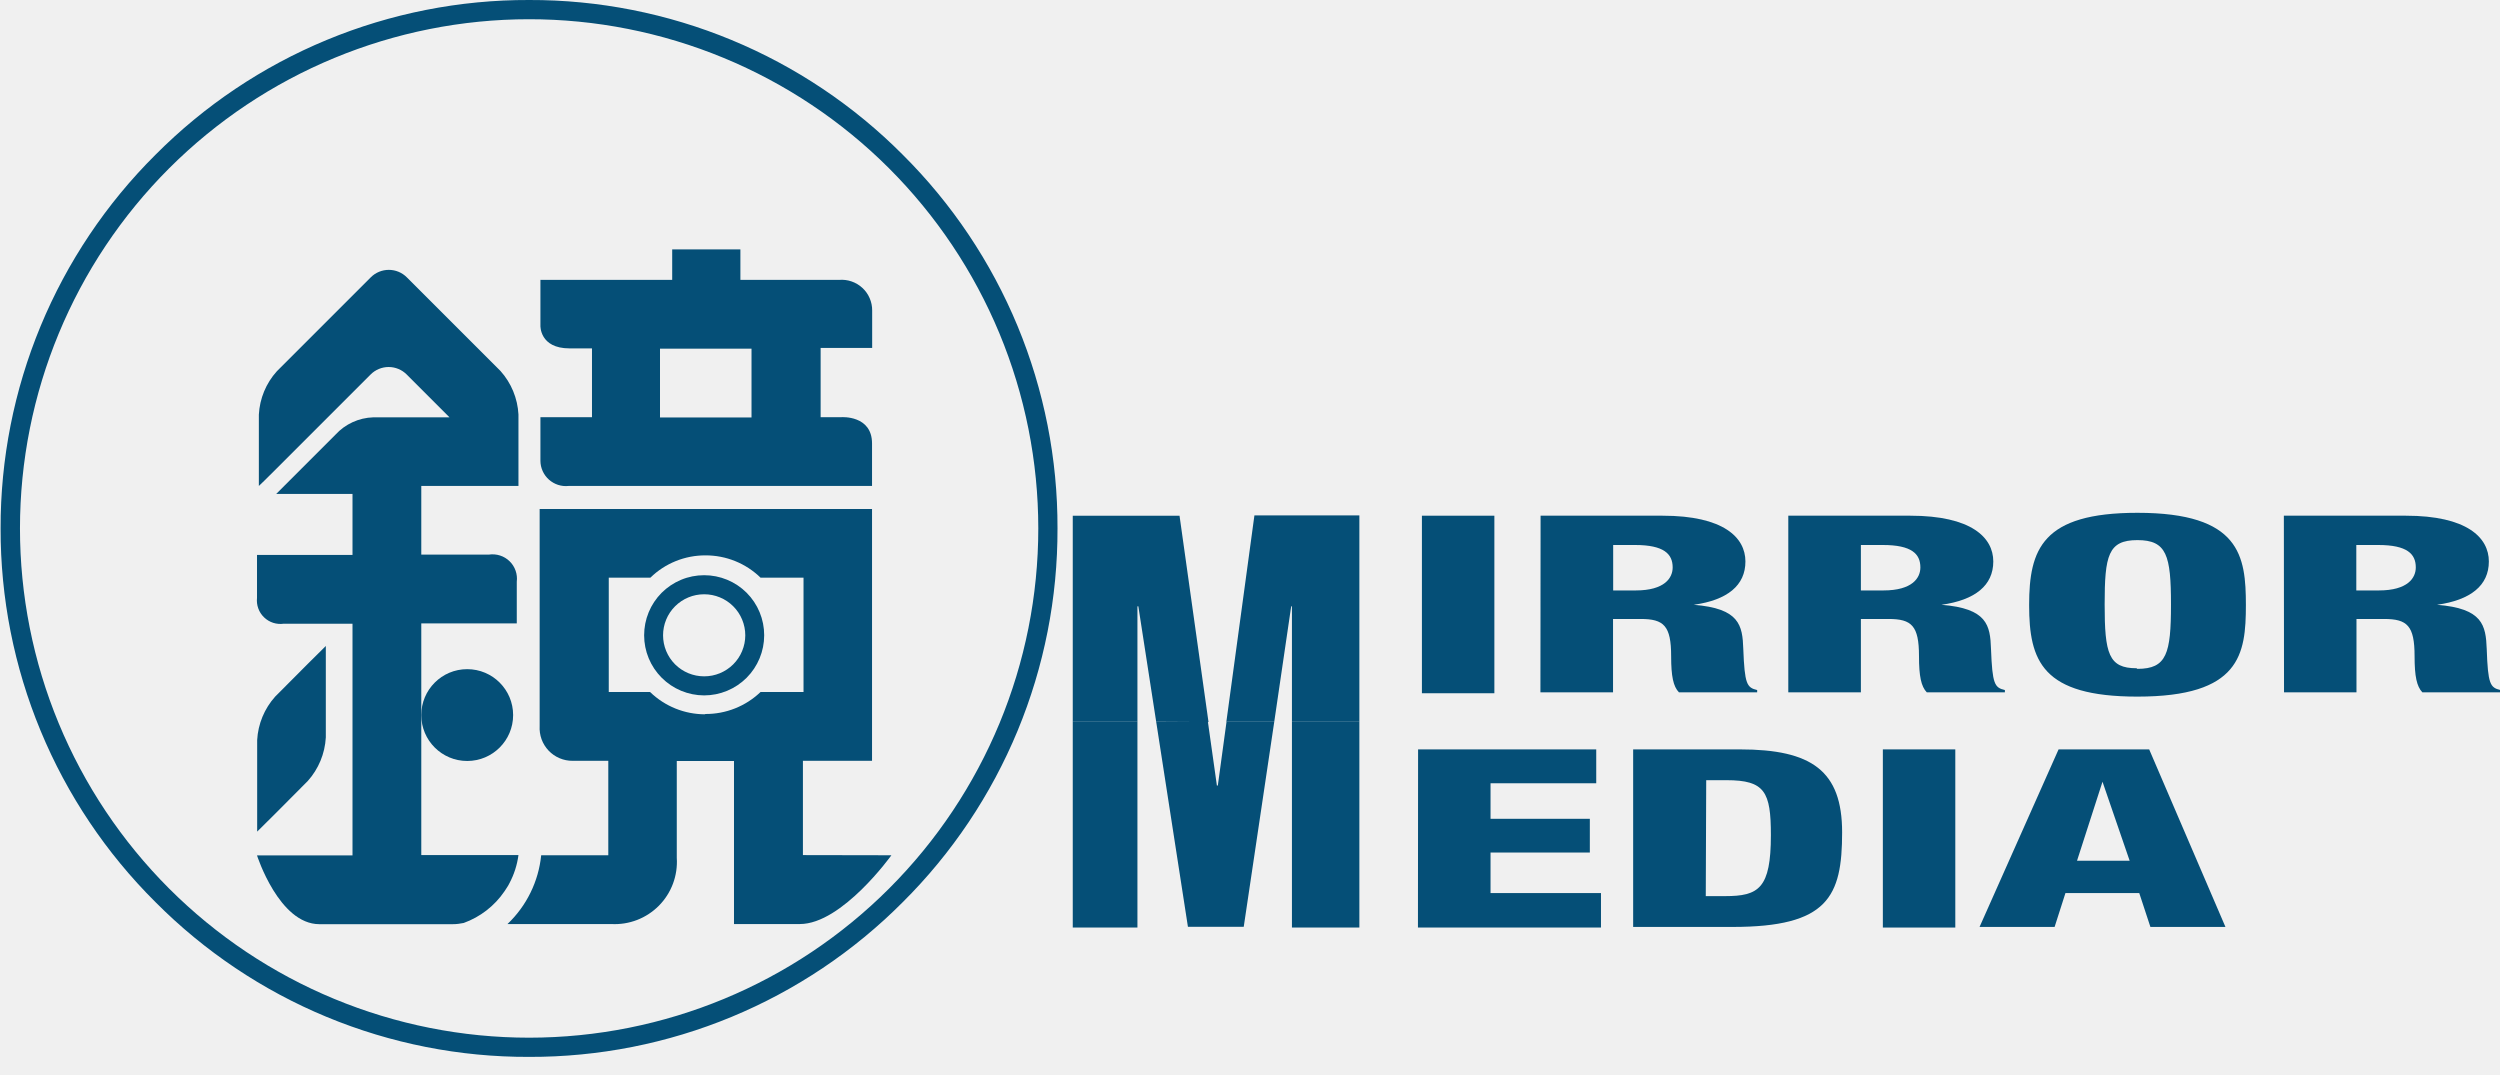
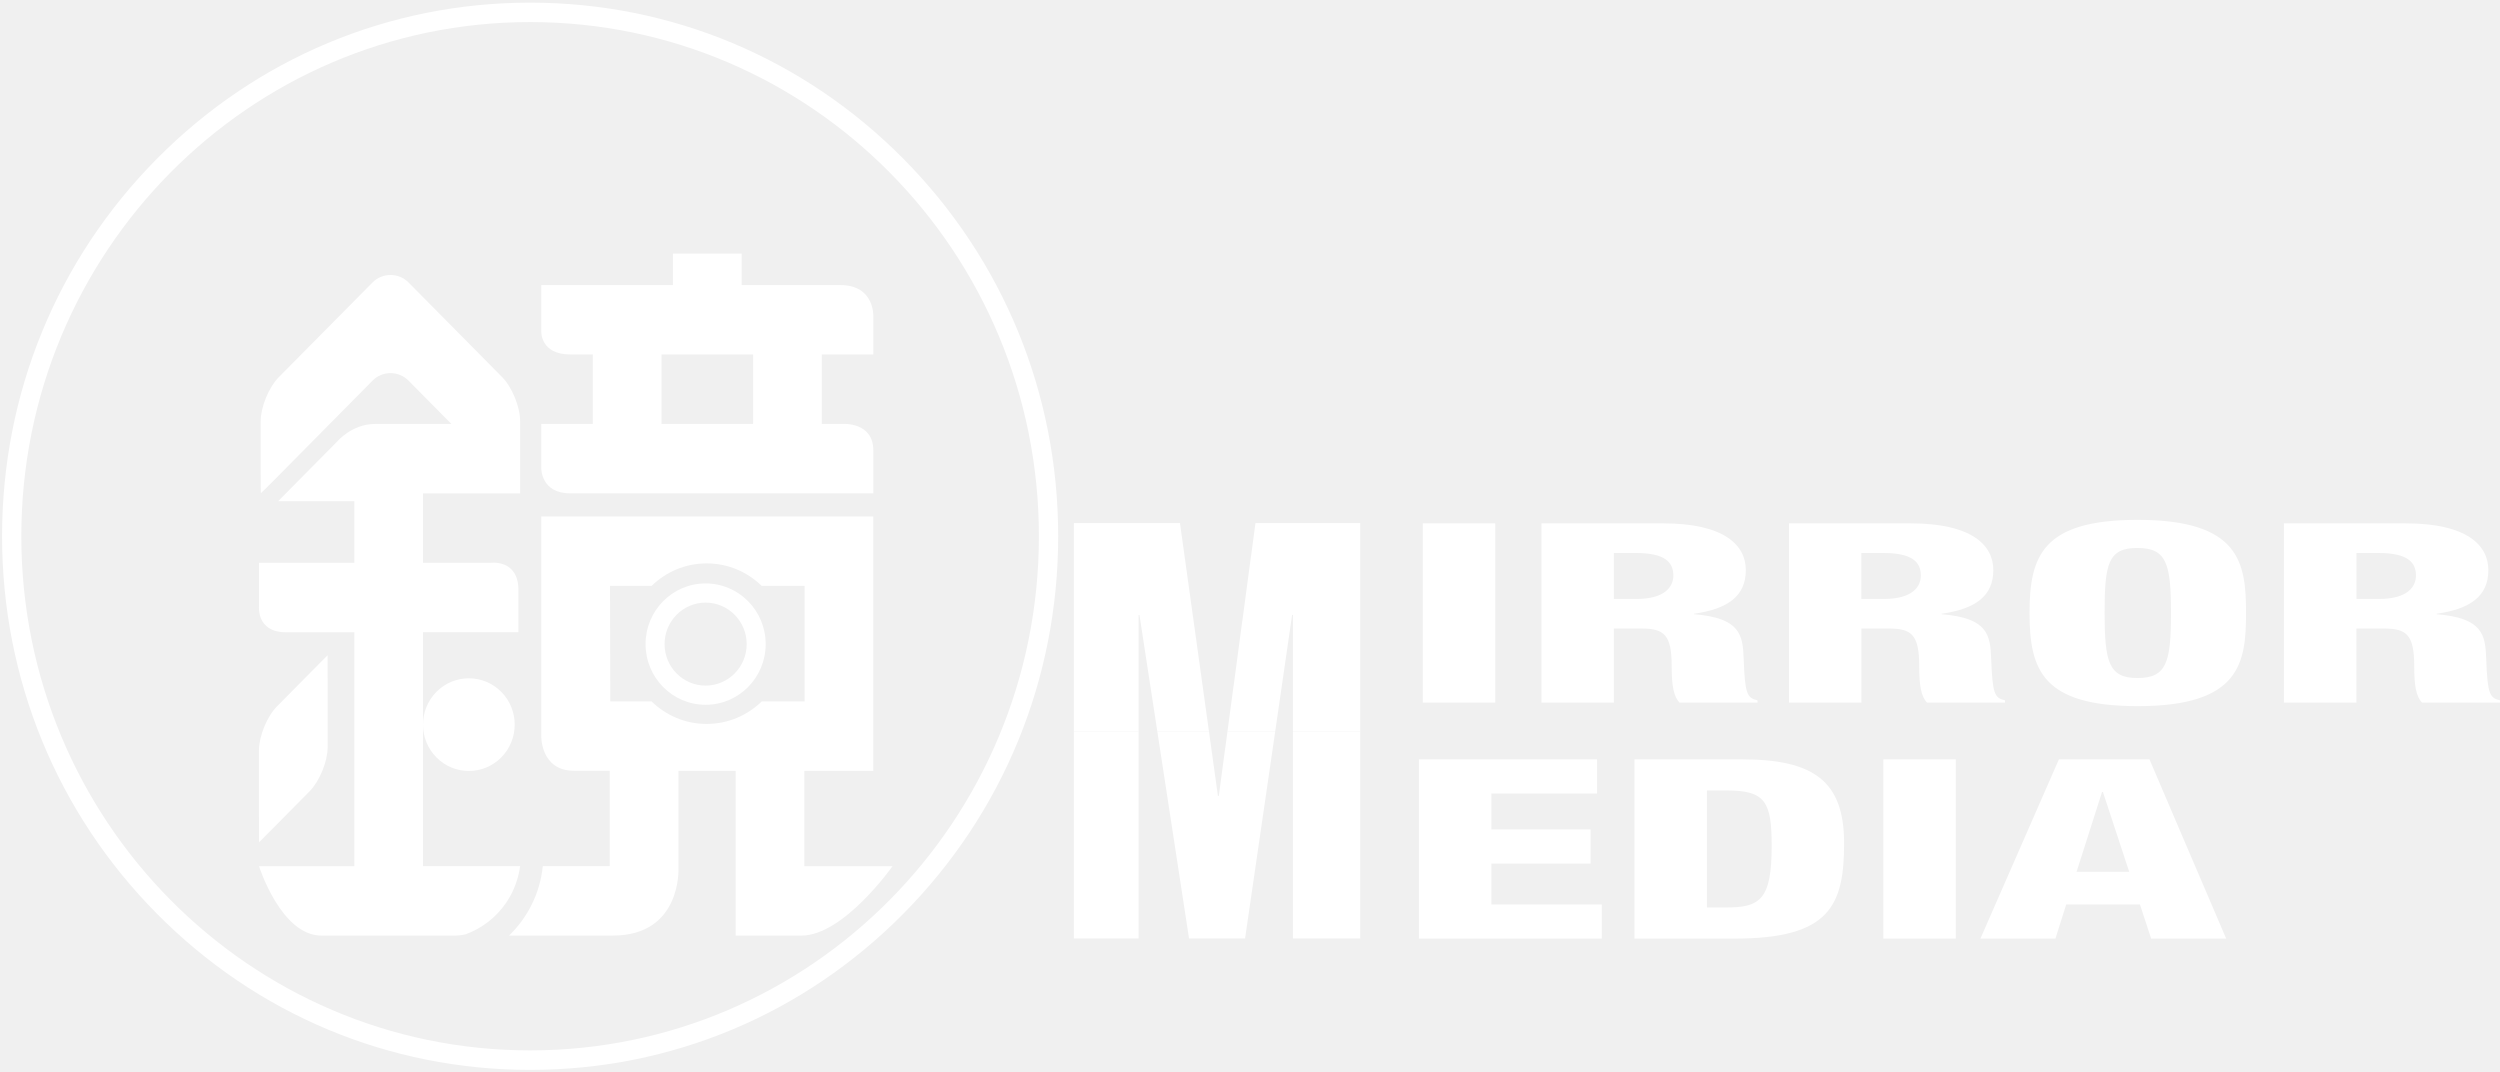
- <svg xmlns="http://www.w3.org/2000/svg" viewBox="0 0 107 46" fill="none">
-   <g clip-path="url(#clip0_34_580)">
-     <path d="M22.621 0.823C25.484 0.82 28.321 1.382 30.967 2.476C33.614 3.57 36.019 5.174 38.045 7.198C40.071 9.222 41.678 11.625 42.776 14.27C43.873 16.915 44.438 19.751 44.439 22.614C44.439 28.395 42.143 33.938 38.056 38.026C33.97 42.114 28.427 44.411 22.647 44.413C19.785 44.413 16.95 43.849 14.306 42.753C11.662 41.658 9.259 40.052 7.236 38.028C5.212 36.003 3.607 33.6 2.512 30.956C1.417 28.311 0.854 25.477 0.855 22.614C0.855 16.835 3.151 11.292 7.238 7.205C11.325 3.119 16.867 0.823 22.647 0.823H22.621ZM22.647 0C19.675 -0.009 16.731 0.572 13.985 1.709C11.239 2.846 8.747 4.518 6.652 6.626C4.546 8.721 2.876 11.213 1.738 13.957C0.601 16.701 0.019 19.644 0.026 22.614C0.018 25.586 0.6 28.53 1.737 31.275C2.874 34.021 4.545 36.514 6.652 38.609C8.747 40.717 11.239 42.389 13.985 43.526C16.731 44.664 19.675 45.245 22.647 45.235C25.619 45.243 28.562 44.662 31.308 43.524C34.053 42.387 36.546 40.716 38.641 38.609C40.748 36.513 42.417 34.02 43.554 31.275C44.69 28.529 45.27 25.586 45.261 22.614C45.27 19.644 44.689 16.702 43.553 13.957C42.416 11.213 40.747 8.721 38.641 6.626C36.546 4.519 34.053 2.848 31.308 1.711C28.562 0.574 25.619 -0.008 22.647 0Z" fill="#054F77" />
-     <path d="M24.331 20.799H37.323V18.978C37.323 17.764 36.017 17.855 36.017 17.855H35.123V14.891H37.329V13.285C37.33 13.104 37.293 12.925 37.22 12.758C37.148 12.592 37.042 12.443 36.908 12.32C36.775 12.197 36.618 12.104 36.446 12.045C36.275 11.986 36.093 11.964 35.913 11.979H31.689V10.674H28.77V11.979H23.13V13.938C23.13 13.938 23.091 14.911 24.377 14.911H25.337V17.855H23.13V19.729C23.132 19.88 23.165 20.029 23.228 20.167C23.291 20.305 23.382 20.428 23.495 20.529C23.608 20.629 23.741 20.705 23.884 20.752C24.029 20.799 24.181 20.815 24.331 20.799ZM28.248 14.924H32.165V17.868H28.248V14.924Z" fill="#054F77" />
-     <path d="M34.365 36.598V32.563H37.323V21.785H23.097V31.075C23.086 31.267 23.114 31.459 23.179 31.64C23.245 31.82 23.347 31.986 23.479 32.125C23.612 32.265 23.771 32.376 23.948 32.451C24.125 32.526 24.315 32.565 24.508 32.563H26.035V36.605H23.163C23.05 37.727 22.538 38.772 21.72 39.549H26.159C26.536 39.57 26.912 39.511 27.264 39.376C27.616 39.24 27.935 39.032 28.201 38.764C28.466 38.496 28.671 38.175 28.803 37.822C28.935 37.469 28.991 37.092 28.966 36.715V32.57H31.415V39.549H34.235C36.043 39.549 38.152 36.605 38.152 36.605L34.365 36.598ZM30.181 30.572C29.301 30.573 28.456 30.231 27.824 29.619H26.055V24.723H27.837C28.468 24.109 29.314 23.767 30.194 23.77C31.074 23.767 31.92 24.109 32.55 24.723H34.391V29.619H32.55C31.913 30.229 31.063 30.566 30.181 30.559V30.572Z" fill="#054F77" />
-     <path d="M30.135 24.619C29.797 24.619 29.463 24.685 29.152 24.815C28.84 24.944 28.557 25.134 28.318 25.372C28.08 25.611 27.891 25.895 27.763 26.207C27.634 26.519 27.569 26.853 27.569 27.191C27.569 27.872 27.839 28.525 28.32 29.007C28.801 29.489 29.454 29.761 30.135 29.763C30.817 29.763 31.471 29.492 31.954 29.01C32.436 28.527 32.707 27.873 32.707 27.191C32.708 26.853 32.642 26.518 32.513 26.206C32.384 25.893 32.195 25.609 31.956 25.37C31.717 25.131 31.433 24.942 31.12 24.813C30.808 24.684 30.473 24.618 30.135 24.619ZM30.135 28.947C29.669 28.947 29.223 28.762 28.893 28.433C28.564 28.103 28.379 27.657 28.379 27.191C28.379 26.725 28.564 26.278 28.893 25.949C29.223 25.62 29.669 25.435 30.135 25.435C30.366 25.434 30.595 25.479 30.809 25.567C31.023 25.654 31.217 25.784 31.381 25.947C31.545 26.11 31.675 26.304 31.763 26.517C31.852 26.731 31.898 26.96 31.898 27.191C31.898 27.422 31.852 27.651 31.763 27.864C31.675 28.078 31.545 28.272 31.381 28.435C31.217 28.598 31.023 28.727 30.809 28.815C30.595 28.903 30.366 28.948 30.135 28.947Z" fill="#054F77" />
-     <path d="M21.805 37.799C22.004 37.425 22.134 37.018 22.19 36.598H18.031V26.681H22.118V24.899C22.138 24.739 22.121 24.576 22.067 24.424C22.014 24.271 21.926 24.134 21.81 24.021C21.694 23.908 21.554 23.824 21.4 23.775C21.246 23.726 21.083 23.713 20.923 23.737H18.031V20.799H22.19V17.738C22.153 17.048 21.881 16.391 21.42 15.877L17.411 11.869C17.207 11.664 16.93 11.55 16.641 11.55C16.352 11.55 16.075 11.664 15.87 11.869L11.849 15.89C11.387 16.402 11.116 17.056 11.079 17.744V19.703C11.079 20.297 11.079 20.793 11.079 20.799C11.079 20.806 11.431 20.46 11.855 20.036L15.864 16.027C16.068 15.823 16.346 15.708 16.634 15.708C16.923 15.708 17.2 15.823 17.405 16.027L19.239 17.862H15.975C15.669 17.871 15.368 17.942 15.09 18.07C14.812 18.198 14.562 18.38 14.356 18.606L11.823 21.139H15.087V23.75H11V25.591C10.984 25.744 11.002 25.898 11.055 26.042C11.107 26.186 11.191 26.316 11.302 26.422C11.412 26.529 11.545 26.609 11.691 26.656C11.836 26.703 11.991 26.716 12.143 26.695H15.087V36.611H11C11 36.611 11.94 39.555 13.67 39.555H19.37C19.53 39.555 19.69 39.537 19.846 39.503C20.555 39.247 21.165 38.774 21.589 38.152L21.628 38.093L21.746 37.91C21.769 37.875 21.788 37.838 21.805 37.799Z" fill="#054F77" />
-     <path d="M19.996 32.57C21.082 32.57 21.962 31.69 21.962 30.605C21.962 29.52 21.082 28.64 19.996 28.64C18.911 28.64 18.031 29.52 18.031 30.605C18.031 31.69 18.911 32.57 19.996 32.57Z" fill="#054F77" />
-     <path d="M13.174 33.425C13.635 32.91 13.906 32.254 13.945 31.564V27.648L13.168 28.418L11.777 29.815C11.316 30.329 11.044 30.986 11.007 31.675V35.593L11.784 34.822L13.174 33.425Z" fill="#054F77" />
-     <path d="M60.858 22.072H63.959V29.671H60.858V22.072Z" fill="#054F77" />
-     <path d="M65.937 22.072H71.159C73.771 22.072 74.704 23.006 74.704 24.031C74.704 25.056 73.934 25.683 72.491 25.885C74.45 26.041 74.58 26.76 74.613 27.778C74.671 29.28 74.763 29.43 75.207 29.534V29.632H71.858C71.616 29.378 71.525 28.947 71.525 28.085C71.525 26.779 71.212 26.492 70.219 26.492H69.038V29.632H65.93L65.937 22.072ZM69.044 25.271H70.004C71.257 25.271 71.59 24.729 71.59 24.285C71.59 23.711 71.218 23.326 69.984 23.326H69.044V25.271Z" fill="#054F77" />
-     <path d="M76.539 22.072H81.761C84.373 22.072 85.313 23.006 85.313 24.031C85.313 25.056 84.536 25.683 83.093 25.885C85.052 26.041 85.182 26.76 85.215 27.778C85.273 29.28 85.365 29.43 85.809 29.534V29.632H82.466C82.225 29.378 82.133 28.947 82.133 28.085C82.133 26.779 81.82 26.492 80.828 26.492H79.646V29.632H76.539V22.072ZM79.646 25.271H80.606C81.859 25.271 82.192 24.729 82.192 24.285C82.192 23.711 81.827 23.326 80.586 23.326H79.646V25.271Z" fill="#054F77" />
-     <path d="M91.482 29.815C87.402 29.815 86.847 28.287 86.847 25.898C86.847 23.509 87.402 21.948 91.482 21.948C95.882 21.948 96.124 23.789 96.124 25.898C96.124 28.007 95.882 29.815 91.482 29.815ZM91.482 28.627C92.736 28.627 92.918 27.974 92.918 25.872C92.918 23.77 92.736 23.117 91.482 23.117C90.229 23.117 90.079 23.77 90.079 25.872C90.079 27.974 90.248 28.601 91.443 28.601L91.482 28.627Z" fill="#054F77" />
-     <path d="M97.749 22.072H102.972C105.583 22.072 106.523 23.006 106.523 24.031C106.523 25.056 105.747 25.683 104.304 25.885C106.262 26.041 106.393 26.76 106.432 27.778C106.484 29.28 106.576 29.43 107.02 29.534V29.632H103.677C103.436 29.378 103.344 28.947 103.344 28.085C103.344 26.779 103.031 26.492 102.038 26.492H100.857V29.632H97.756L97.749 22.072ZM100.85 25.271H101.81C103.063 25.271 103.396 24.729 103.396 24.285C103.396 23.711 103.031 23.326 101.79 23.326H100.85V25.271Z" fill="#054F77" />
-     <path d="M49.485 30.892L48.721 25.951H48.682V30.892H45.914V22.073H50.484L51.724 30.905L49.485 30.892ZM55.295 30.892V25.951H55.263L54.538 30.892H52.488L53.689 22.06H58.181V30.892H55.295Z" fill="#054F77" />
-     <path d="M60.694 32.074H68.319V33.523H63.795V35.044H68.045V36.487H63.795V38.223H68.522V39.699H60.688L60.694 32.074Z" fill="#054F77" />
-     <path d="M69.899 32.074H74.469C77.537 32.074 78.843 32.988 78.843 35.625C78.843 38.38 78.236 39.673 74.156 39.673H69.899V32.074ZM73.007 38.354H73.836C75.279 38.354 75.794 38.021 75.794 35.743C75.794 33.895 75.54 33.392 73.895 33.392H73.026L73.007 38.354Z" fill="#054F77" />
-     <path d="M80.586 32.074H83.687V39.699H80.586V32.074Z" fill="#054F77" />
-     <path d="M88.107 32.074H91.985L95.249 39.673H92.037L91.56 38.223H88.401L87.937 39.673H84.725L88.107 32.074ZM89.987 33.458L88.897 36.839H91.149L89.987 33.458Z" fill="#054F77" />
-     <path d="M45.914 30.892H48.682V39.699H45.914V30.892ZM50.843 39.666L49.485 30.892H51.698L52.083 33.621H52.123L52.495 30.892H54.538L53.232 39.666H50.843ZM55.295 30.892H58.181V39.699H55.295V30.892Z" fill="#054F77" />
+ <svg xmlns="http://www.w3.org/2000/svg" width="70" height="30" viewBox="0 0 70 30" fill="none">
+   <g clip-path="url(#clip0_1406_1083)">
+     <path d="M14.844 0.618C22.711 0.618 29.089 7.064 29.089 15.015C29.089 22.966 22.711 29.411 14.844 29.411C6.976 29.411 0.597 22.966 0.597 15.015C0.597 7.064 6.976 0.618 14.844 0.618ZM14.844 0.074C10.895 0.074 7.182 1.628 4.389 4.45C1.596 7.272 0.058 11.024 0.058 15.015C0.058 19.005 1.596 22.758 4.389 25.58C7.182 28.403 10.893 29.957 14.844 29.957C18.794 29.957 22.505 28.403 25.298 25.58C28.091 22.758 29.629 19.007 29.629 15.015C29.629 11.023 28.091 7.272 25.298 4.449C22.505 1.628 18.793 0.074 14.844 0.074Z" fill="white" />
+     <path d="M15.96 13.813H24.453C24.453 13.453 24.453 13.003 24.453 12.612C24.453 11.807 23.596 11.87 23.596 11.87H23.01V9.925H24.453V8.861C24.453 8.861 24.497 7.982 23.527 7.982H20.766V7.1H18.843V7.982H15.156V9.283C15.156 9.283 15.127 9.925 15.97 9.925H16.599V11.87H15.156V13.109C15.156 13.109 15.143 13.813 15.96 13.813ZM18.522 9.925H21.087V11.87H18.522V9.925Z" fill="white" />
+     <path d="M22.522 24.252V21.584H24.448L24.452 21.58V14.461H15.155V20.6C15.155 20.6 15.127 21.582 16.075 21.582C17.022 21.582 17.073 21.582 17.073 21.582V24.252H15.198C15.121 25.014 14.773 25.694 14.253 26.196H15.16C15.16 26.196 15.927 26.196 17.16 26.196C19.08 26.196 18.997 24.327 18.997 24.327V21.585H20.598V26.197H22.439C23.624 26.197 24.991 24.253 24.991 24.253H22.522V24.252ZM19.785 20.27C19.186 20.27 18.643 20.03 18.244 19.64H17.088L17.08 16.405H18.245C18.644 16.015 19.187 15.775 19.786 15.775C20.386 15.775 20.928 16.015 21.328 16.405H22.529V19.64H21.328C20.928 20.03 20.386 20.27 19.786 20.27H19.785Z" fill="white" />
+     <path d="M19.757 16.336C18.829 16.336 18.076 17.097 18.076 18.035C18.076 18.974 18.829 19.734 19.757 19.734C20.686 19.734 21.439 18.974 21.439 18.035C21.439 17.097 20.686 16.336 19.757 16.336ZM19.757 19.197C19.123 19.197 18.608 18.677 18.608 18.035C18.608 17.394 19.123 16.873 19.757 16.873C20.392 16.873 20.907 17.394 20.907 18.035C20.907 18.677 20.392 19.197 19.757 19.197Z" fill="white" />
+     <path d="M14.312 25.043C14.439 24.802 14.524 24.534 14.563 24.252H11.844V17.701H14.516V16.523C14.516 15.647 13.734 15.759 13.734 15.759H11.844V13.815H12.449H14.563V13.812C14.563 13.812 14.563 13.488 14.563 13.092V11.787C14.563 11.391 14.337 10.838 14.059 10.558L11.439 7.909C11.162 7.63 10.709 7.63 10.431 7.909L7.802 10.565C7.526 10.845 7.299 11.398 7.299 11.794V13.085C7.299 13.481 7.301 13.807 7.304 13.81C7.306 13.812 7.535 13.585 7.812 13.306L10.431 10.658C10.707 10.377 11.161 10.377 11.439 10.658L12.639 11.871C12.639 11.871 11.227 11.871 10.499 11.871C9.852 11.871 9.443 12.361 9.443 12.361L7.787 14.034H9.922V15.759H7.252V16.973C7.252 16.973 7.175 17.703 8.001 17.703H9.922V24.253H7.252C7.252 24.253 7.868 26.197 9 26.197H9.104C9.295 26.197 9.363 26.197 9.36 26.197H12.723C12.832 26.197 12.936 26.184 13.036 26.162C13.502 25.991 13.901 25.678 14.176 25.271C14.185 25.259 14.194 25.246 14.201 25.232C14.228 25.192 14.252 25.15 14.276 25.108C14.288 25.086 14.301 25.064 14.312 25.043Z" fill="white" />
+     <path d="M12.22 19.372C11.719 19.879 11.719 20.701 12.22 21.207C12.721 21.714 13.534 21.714 14.036 21.207C14.537 20.701 14.537 19.879 14.036 19.372C13.534 18.866 12.721 18.866 12.22 19.372Z" fill="white" />
+     <path d="M8.671 22.153C8.947 21.874 9.174 21.32 9.174 20.924V19.068C9.174 18.671 9.174 18.348 9.172 18.348C9.169 18.348 8.943 18.576 8.667 18.857L7.755 19.779C7.478 20.058 7.251 20.612 7.251 21.008V22.864C7.251 23.26 7.251 23.584 7.253 23.584C7.256 23.584 7.482 23.355 7.76 23.075L8.671 22.154V22.153Z" fill="white" />
+     <path d="M39.73 21.262H44.717V22.218H41.759V23.223H44.536V24.18H41.759V25.325H44.85V26.281H39.73V21.262Z" fill="white" />
+     <path d="M45.767 21.262H48.774C50.778 21.262 51.635 21.866 51.635 23.609C51.635 25.353 51.236 26.281 48.568 26.281H45.766V21.262H45.767ZM47.796 25.409H48.339C49.281 25.409 49.607 25.19 49.607 23.687C49.607 22.464 49.437 22.133 48.363 22.133H47.795V25.409H47.796Z" fill="white" />
+     <path d="M52.734 21.262H54.762V26.281H52.734V21.262Z" fill="white" />
+     <path d="M57.649 21.262H60.185L62.333 26.281H60.232L59.918 25.325H57.854L57.552 26.281H55.452L57.649 21.262ZM58.88 22.176H58.857L58.144 24.411H59.618L58.882 22.176H58.88Z" fill="white" />
+     <path d="M39.839 14.654H41.867V19.673H39.839V14.654Z" fill="white" />
+     <path d="M43.16 14.654H46.565C48.291 14.654 48.883 15.272 48.883 15.962C48.883 16.693 48.375 17.051 47.434 17.185V17.198C48.726 17.304 48.799 17.775 48.823 18.449C48.859 19.441 48.919 19.539 49.21 19.61V19.673H47.025C46.868 19.504 46.807 19.224 46.807 18.654C46.807 17.781 46.603 17.599 45.962 17.599H45.189V19.672H43.161V14.653L43.16 14.654ZM45.188 16.771H45.816C46.636 16.771 46.854 16.413 46.854 16.117C46.854 15.737 46.613 15.484 45.803 15.484H45.188V16.771Z" fill="white" />
+     <path d="M50.09 14.654H53.495C55.222 14.654 55.813 15.272 55.813 15.962C55.813 16.693 55.306 17.051 54.365 17.185V17.198C55.657 17.304 55.729 17.775 55.753 18.449C55.79 19.441 55.85 19.539 56.14 19.61V19.673H53.955C53.798 19.504 53.738 19.224 53.738 18.654C53.738 17.781 53.533 17.599 52.892 17.599H52.12V19.672H50.092V14.653L50.09 14.654ZM52.118 16.771H52.747C53.567 16.771 53.784 16.413 53.784 16.117C53.784 15.737 53.543 15.484 52.734 15.484H52.118V16.771Z" fill="white" />
+     <path d="M59.858 19.772C57.189 19.772 56.827 18.76 56.827 17.164C56.827 15.568 57.189 14.556 59.858 14.556C62.731 14.556 62.889 15.773 62.889 17.164C62.889 18.556 62.731 19.772 59.858 19.772ZM59.847 18.985C60.667 18.985 60.788 18.542 60.788 17.164C60.788 15.787 60.667 15.343 59.847 15.343C59.026 15.343 58.929 15.787 58.929 17.164C58.929 18.542 59.05 18.985 59.847 18.985Z" fill="white" />
+     <path d="M63.951 14.654H67.356C69.083 14.654 69.674 15.272 69.674 15.962C69.674 16.693 69.168 17.051 68.226 17.185V17.198C69.519 17.304 69.59 17.775 69.614 18.449C69.651 19.441 69.711 19.539 70 19.61V19.673H67.815C67.658 19.504 67.598 19.224 67.598 18.654C67.598 17.781 67.393 17.599 66.752 17.599H65.979V19.672H63.95V14.653L63.951 14.654ZM65.981 16.771H66.609C67.429 16.771 67.647 16.413 67.647 16.117C67.647 15.737 67.405 15.484 66.596 15.484H65.981V16.771Z" fill="white" />
+     <path d="M32.405 20.48L31.905 17.219H31.881V20.48H30.069V14.645H33.039L33.851 20.48H32.405ZM36.203 20.48V17.219H36.179L35.706 20.48H34.369L35.153 14.645H38.086V20.48H36.203Z" fill="white" />
+     <path d="M30.069 20.48H31.881V26.277H30.069V20.48ZM33.293 26.277L32.405 20.48H33.851L34.102 22.286H34.126L34.369 20.48H35.706L34.862 26.277H33.293ZM36.203 20.48H38.086V26.277H36.203V20.48Z" fill="white" />
  </g>
  <defs>
-     <clipPath id="clip0_34_580">
-       <rect width="107" height="45.235" fill="white" />
+     <clipPath id="clip0_1406_1083">
+       <rect width="70" height="30" fill="white" />
    </clipPath>
  </defs>
</svg>
